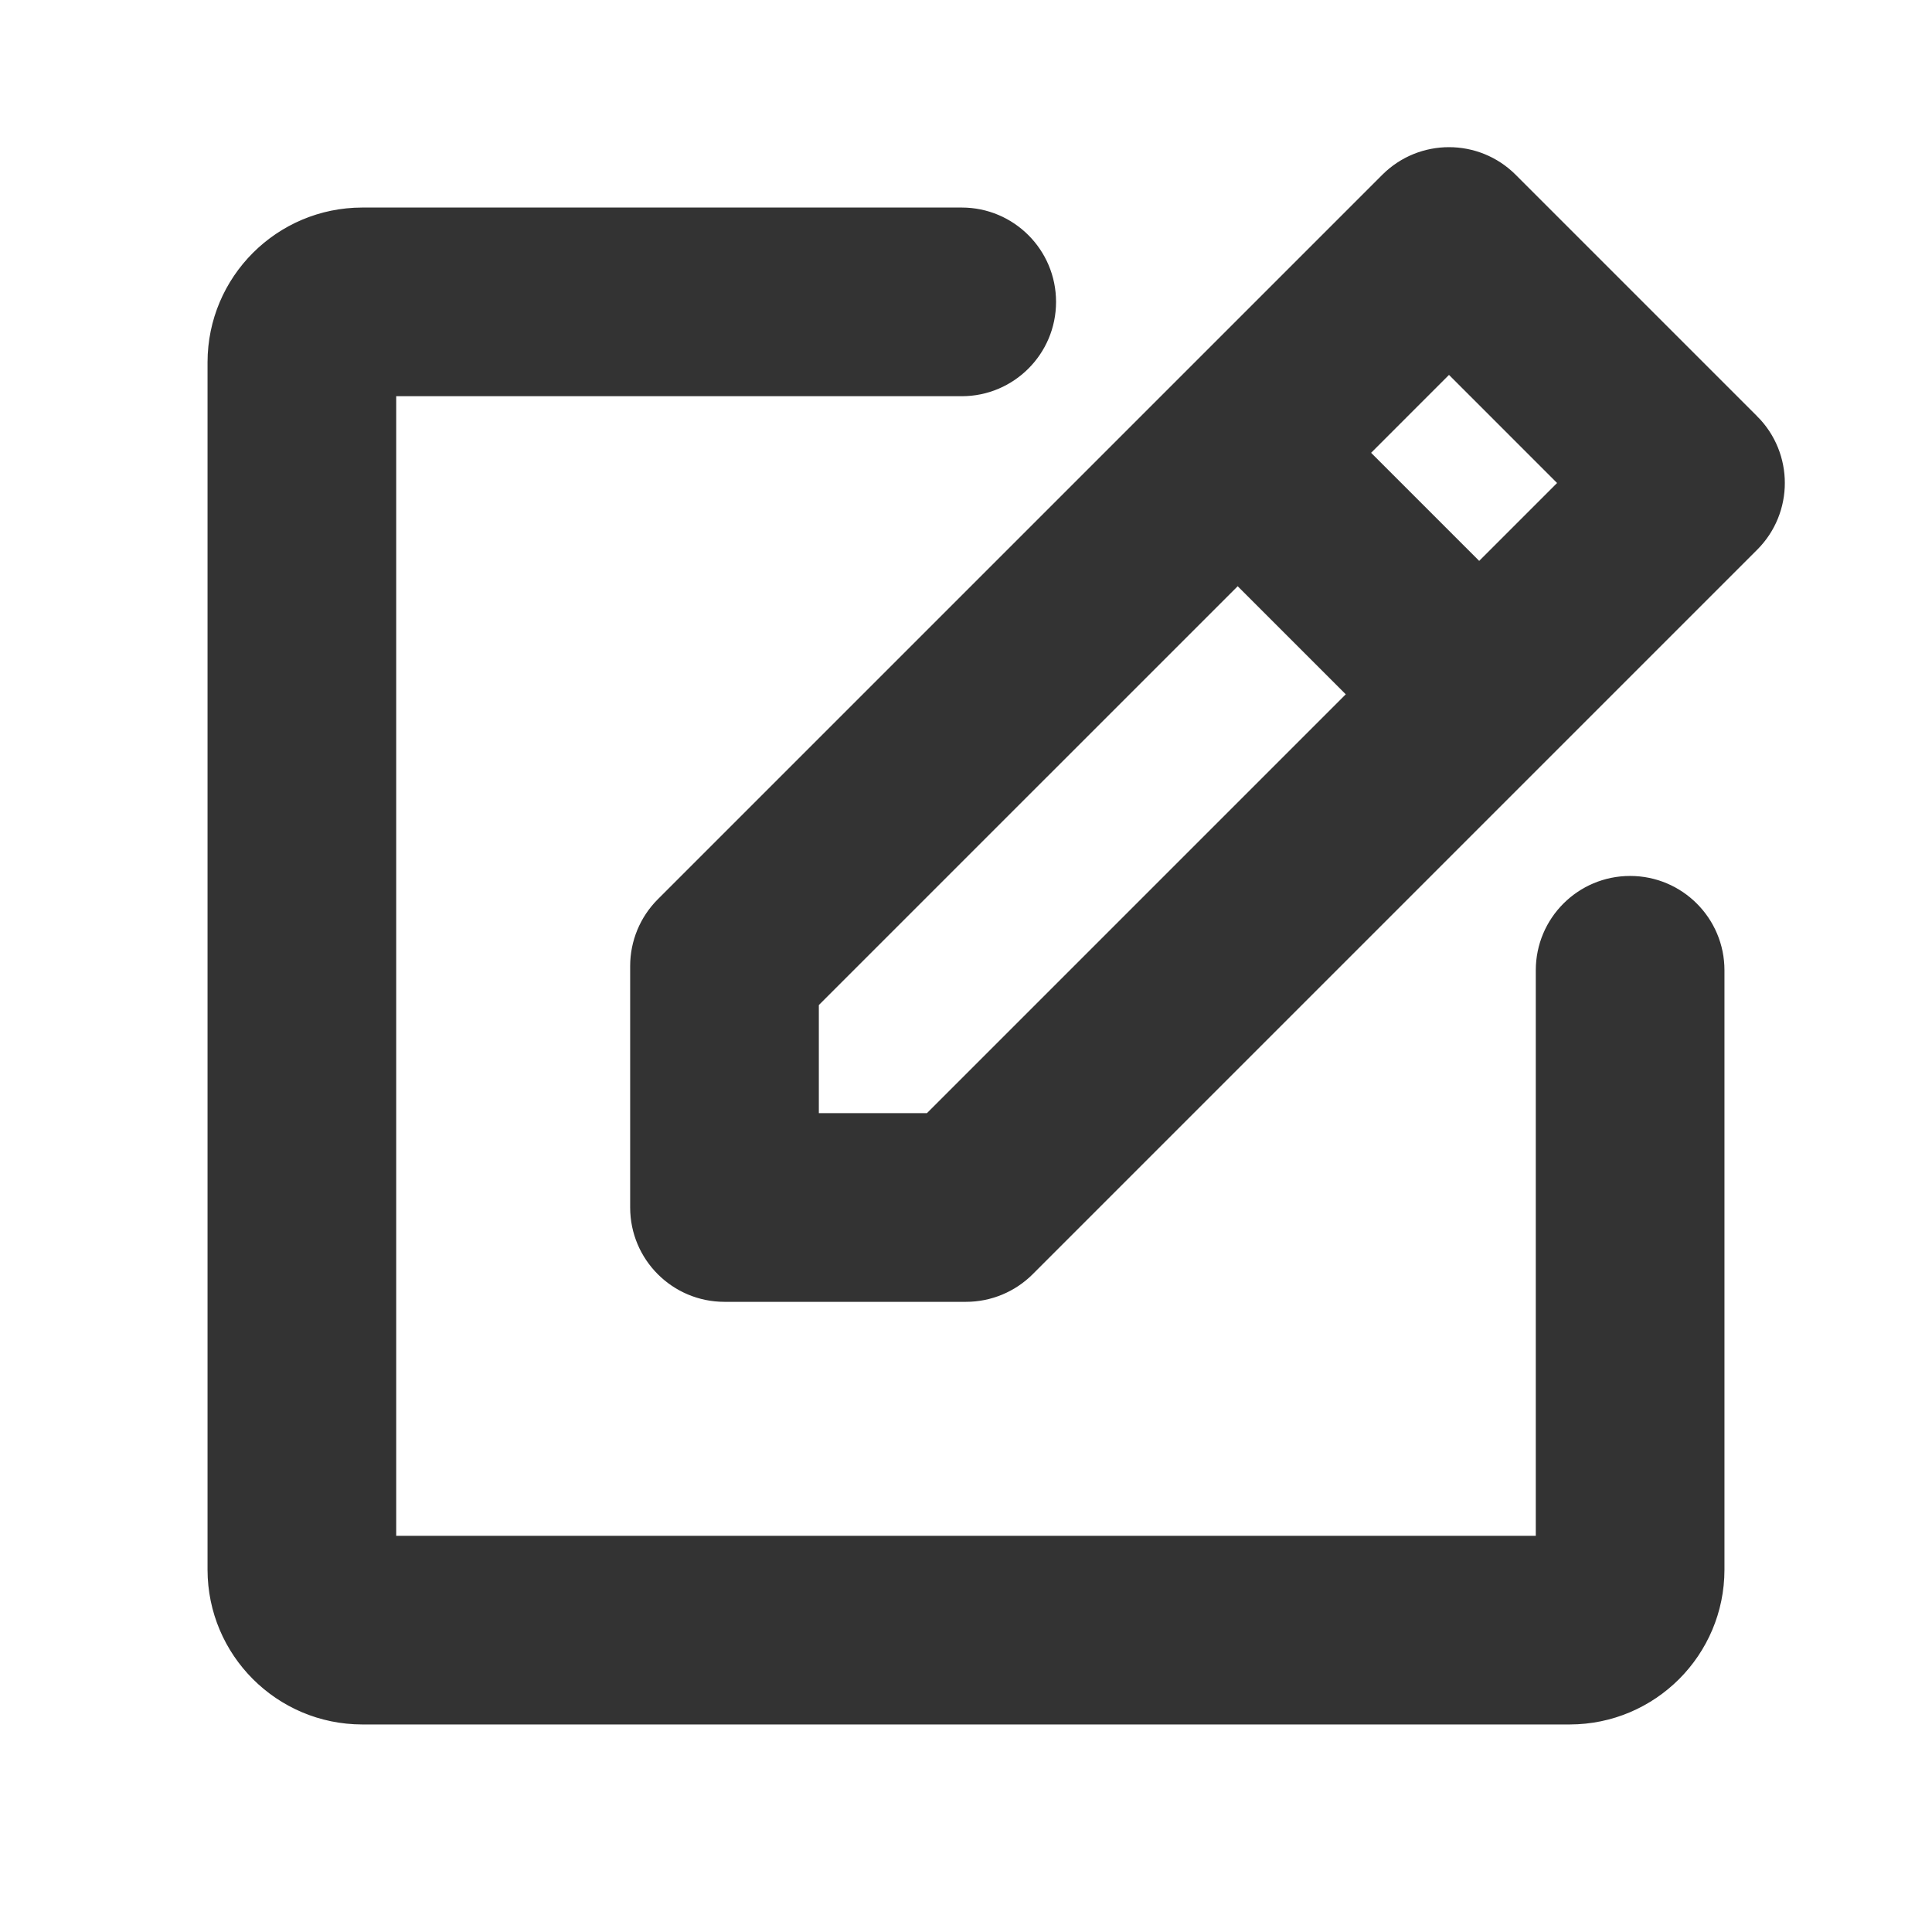
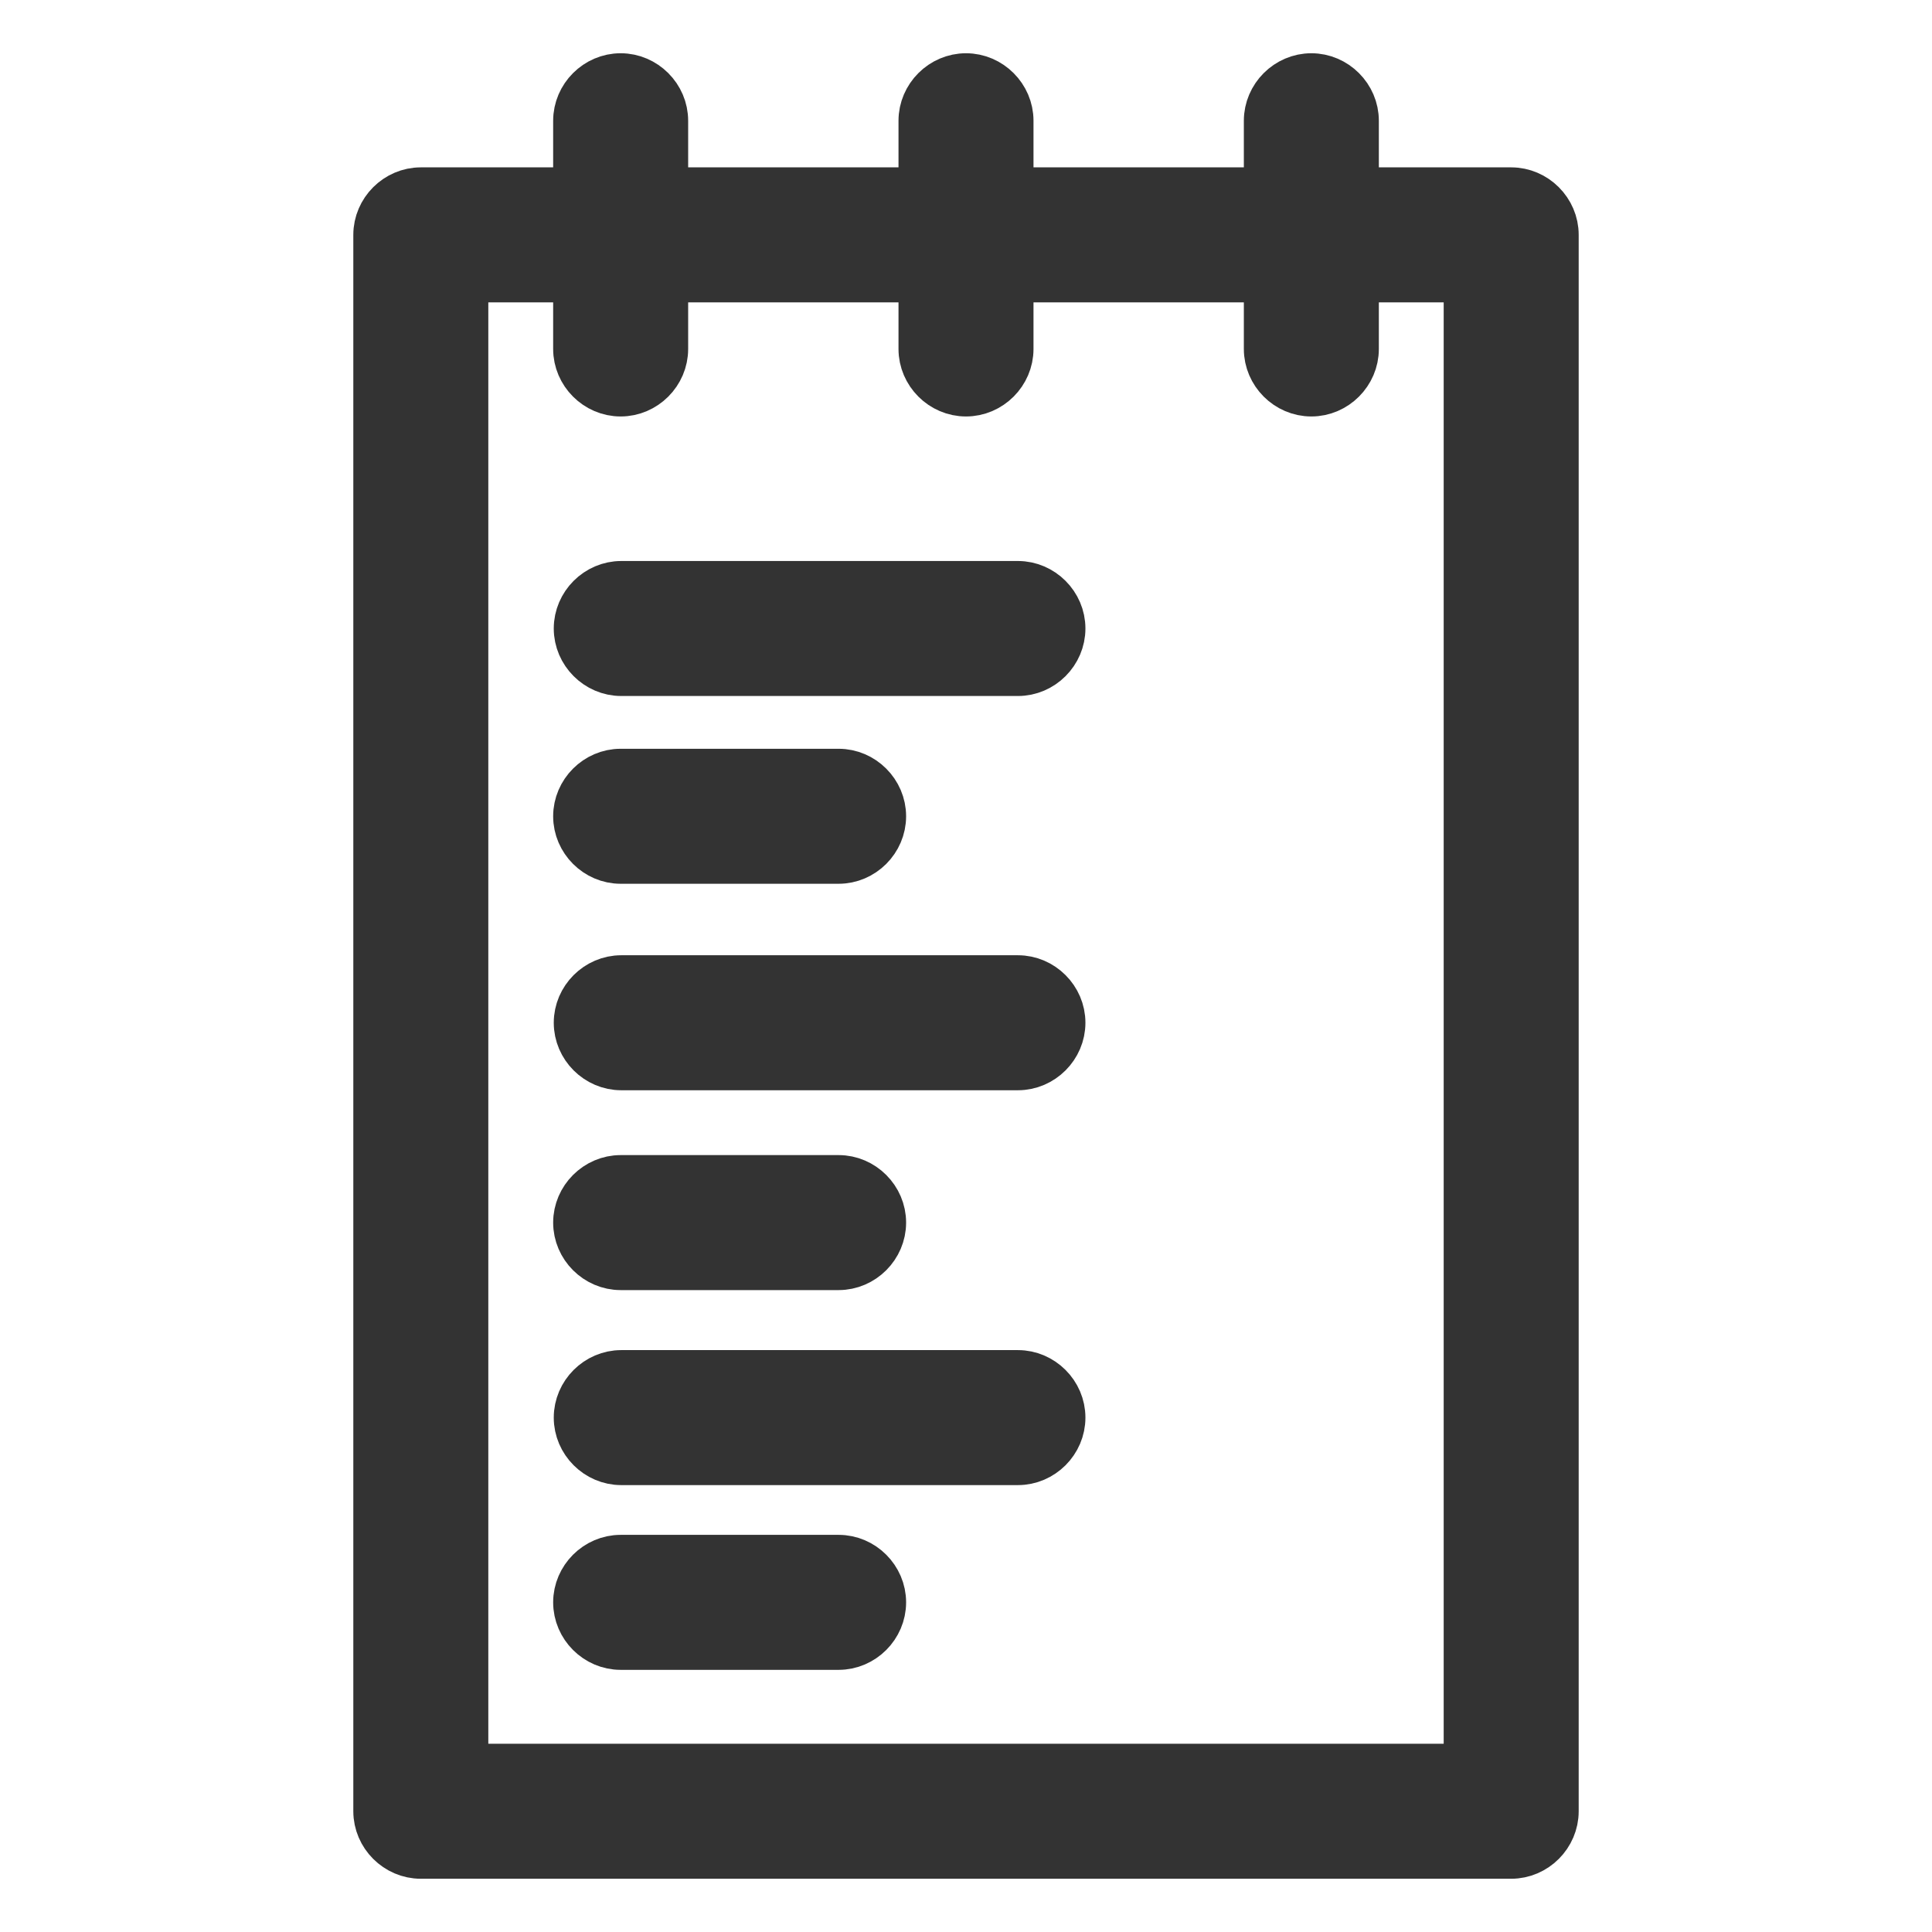
- <svg xmlns="http://www.w3.org/2000/svg" fill="#333" width="800px" height="800px" viewBox="0 0 256 256" id="Flat" stroke="#333">
+ <svg xmlns="http://www.w3.org/2000/svg" fill=" #333333" width="800px" height="800px" viewBox="0 0 32 32" id="Layer_1" data-name="Layer 1" stroke=" #333333" stroke-width="0.736">
  <g id="SVGRepo_bgCarrier" stroke-width="0" />
  <g id="SVGRepo_tracerCarrier" stroke-linecap="round" stroke-linejoin="round" />
  <g id="SVGRepo_iconCarrier">
-     <path d="M232.485,55.515l-32-32a12.001,12.001,0,0,0-16.971,0l-96,96A12.002,12.002,0,0,0,84,128v32a12,12,0,0,0,12,12h32a11.999,11.999,0,0,0,8.485-3.515l96-96A12,12,0,0,0,232.485,55.515ZM192,48.97,207.029,64,196,75.029,180.971,60ZM123.029,148H108V132.97L164,76.971,179.029,92ZM228,128.568V208a20.023,20.023,0,0,1-20,20H48a20.023,20.023,0,0,1-20-20V48A20.022,20.022,0,0,1,48,28h79.432a12,12,0,0,1,0,24H52V204H204V128.568a12,12,0,0,1,24,0Z" />
+     <path d="M6.97,30.75H25.03c.41,0,.75-.34,.75-.75V3.89c0-.41-.34-.75-.75-.75h-2.56v-1.14c0-.41-.34-.75-.75-.75s-.75,.34-.75,.75v1.14h-4.22v-1.14c0-.41-.34-.75-.75-.75s-.75,.34-.75,.75v1.14h-4.22v-1.14c0-.41-.34-.75-.75-.75s-.75,.34-.75,.75v1.14h-2.56c-.41,0-.75,.34-.75,.75V30c0,.41,.34,.75,.75,.75Zm.75-26.11h1.81v1.14c0,.41,.34,.75,.75,.75s.75-.34,.75-.75v-1.14h4.22v1.14c0,.41,.34,.75,.75,.75s.75-.34,.75-.75v-1.14h4.22v1.14c0,.41,.34,.75,.75,.75s.75-.34,.75-.75v-1.14h1.81V29.25H7.72V4.64Z" />
+     <path d="M16.86,9.66h-6.57c-.41,0-.75,.34-.75,.75s.34,.75,.75,.75h6.57c.41,0,.75-.34,.75-.75s-.34-.75-.75-.75Z" />
+     <path d="M16.86,16.19h-6.57c-.41,0-.75,.34-.75,.75s.34,.75,.75,.75h6.57c.41,0,.75-.34,.75-.75s-.34-.75-.75-.75Z" />
+     <path d="M16.86,22.73h-6.57c-.41,0-.75,.34-.75,.75s.34,.75,.75,.75h6.57c.41,0,.75-.34,.75-.75s-.34-.75-.75-.75Z" />
+     <path d="M10.28,14.27h3.61c.41,0,.75-.34,.75-.75s-.34-.75-.75-.75h-3.61c-.41,0-.75,.34-.75,.75s.34,.75,.75,.75Z" />
+     <path d="M10.28,21h3.61c.41,0,.75-.34,.75-.75s-.34-.75-.75-.75h-3.61c-.41,0-.75,.34-.75,.75s.34,.75,.75,.75Z" />
+     <path d="M13.89,25.79h-3.61c-.41,0-.75,.34-.75,.75s.34,.75,.75,.75h3.61c.41,0,.75-.34,.75-.75s-.34-.75-.75-.75Z" />
  </g>
</svg>
